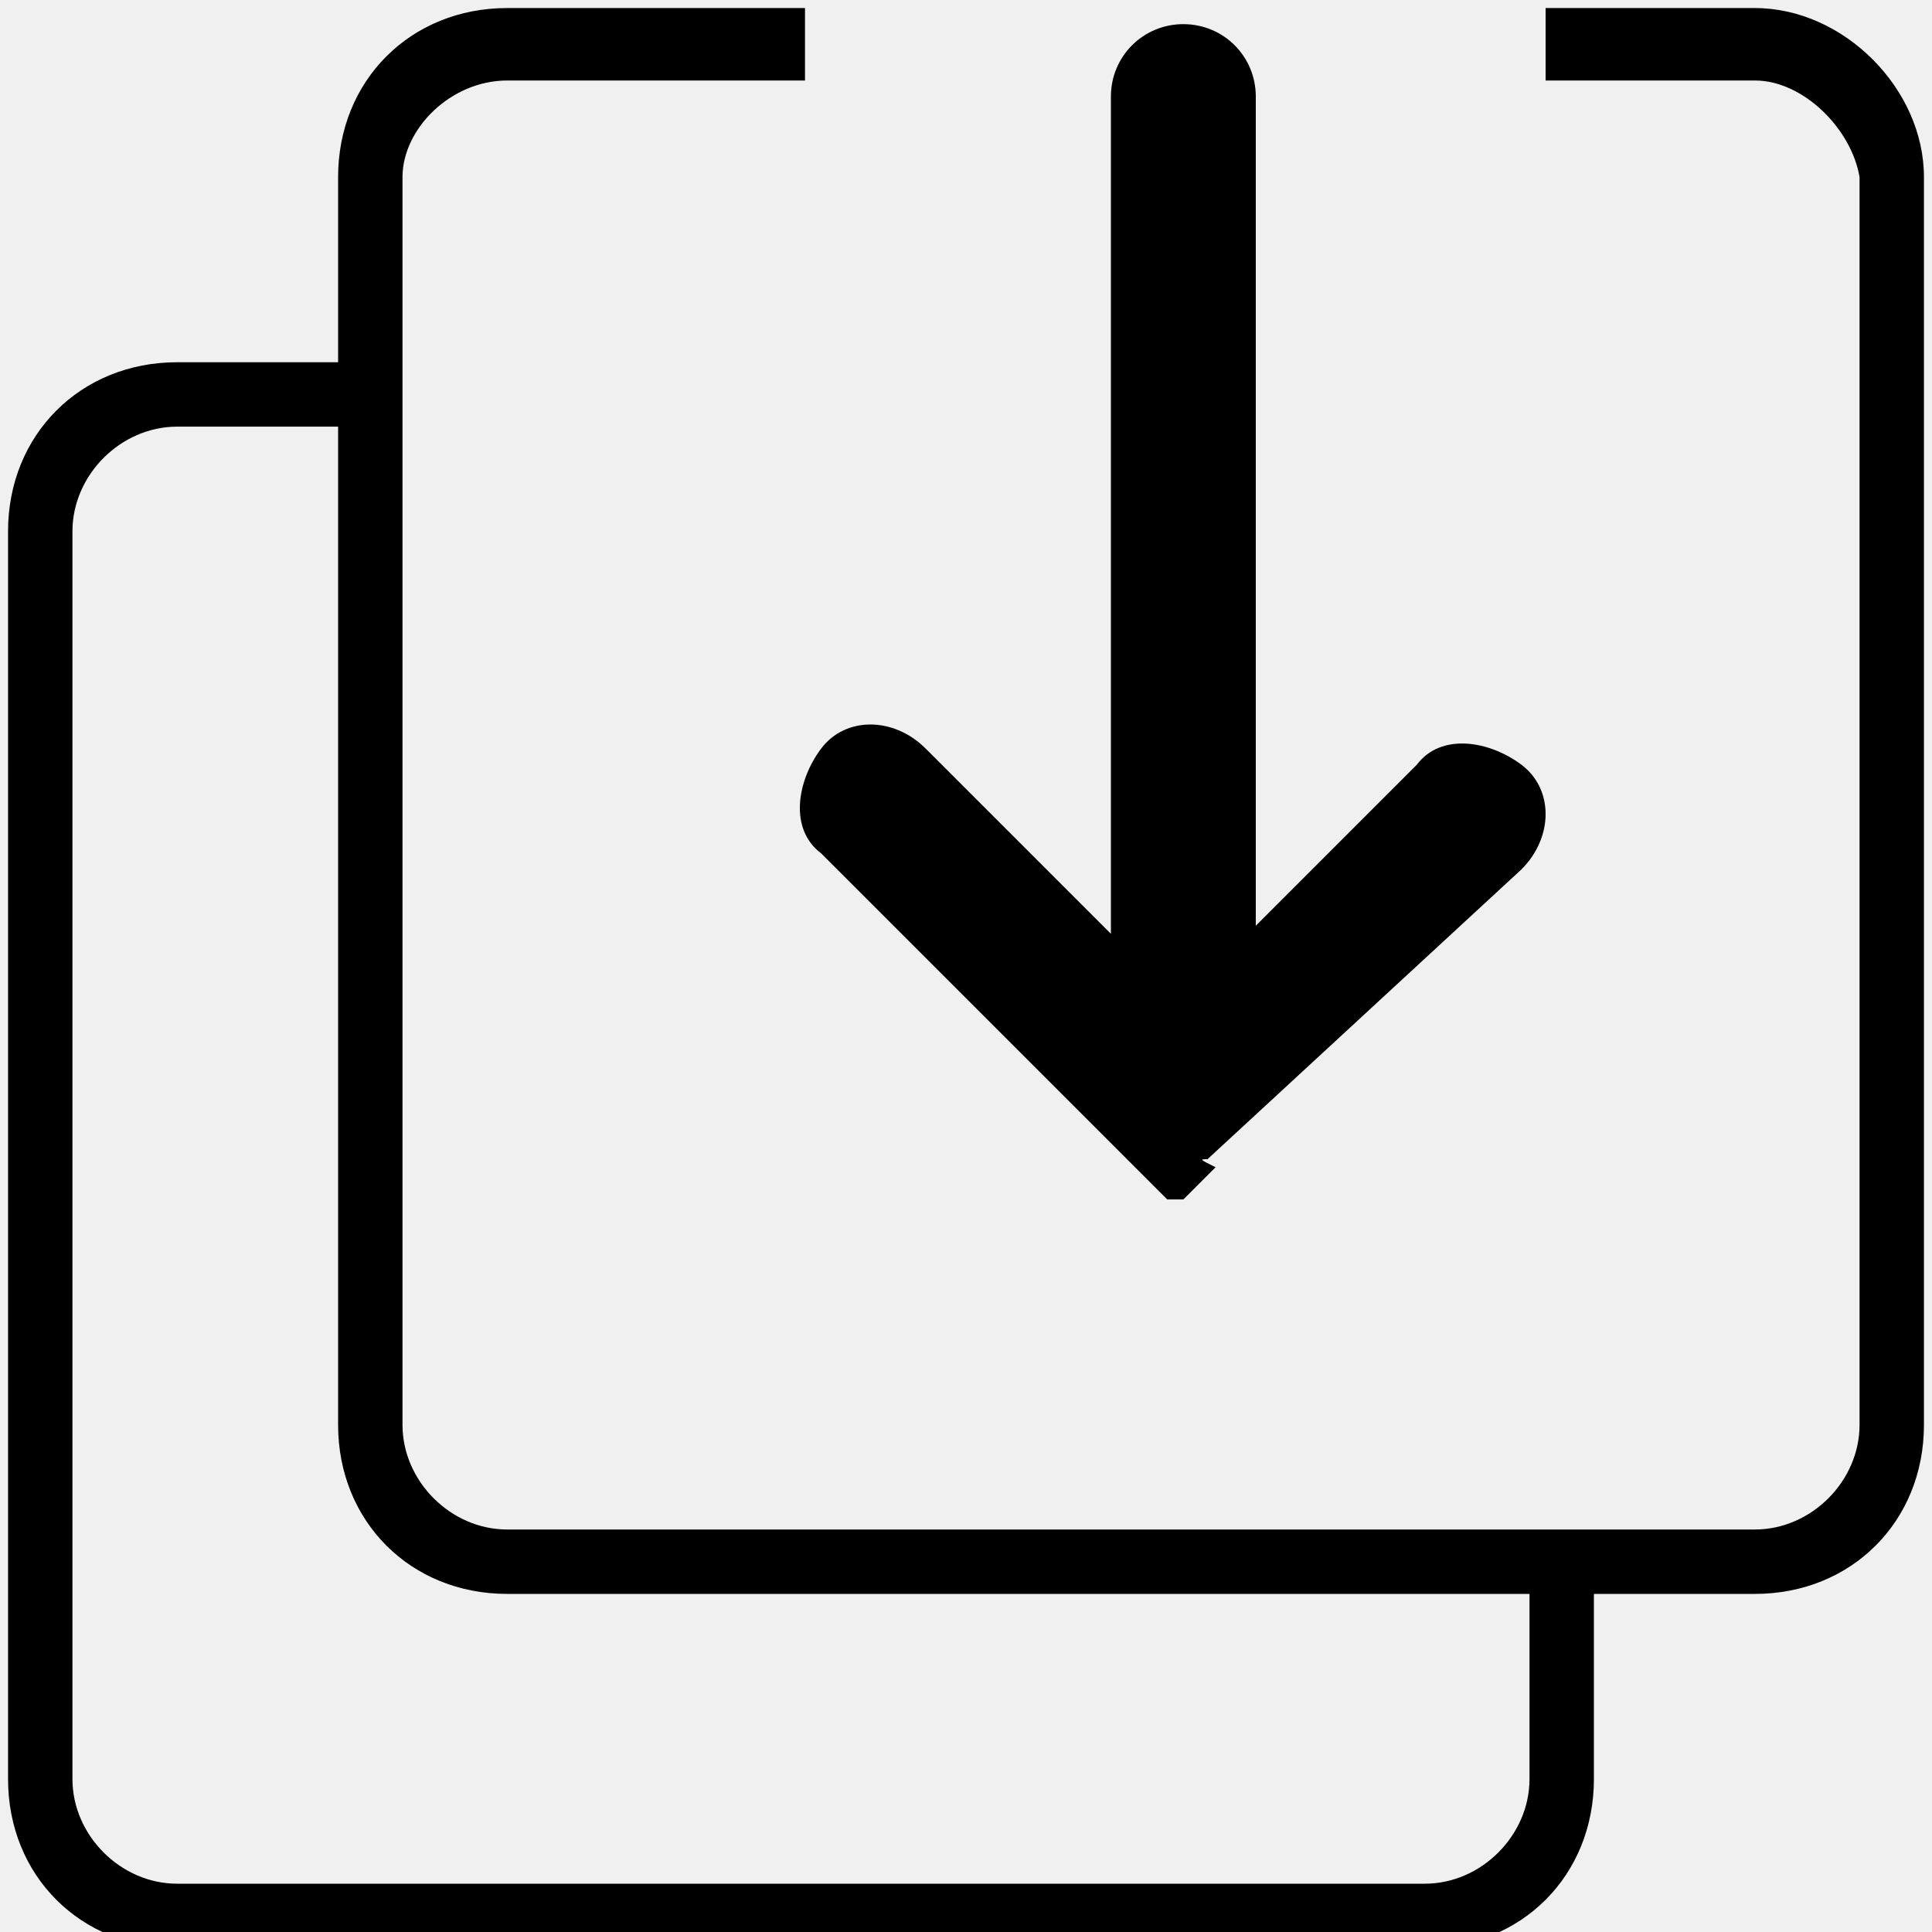
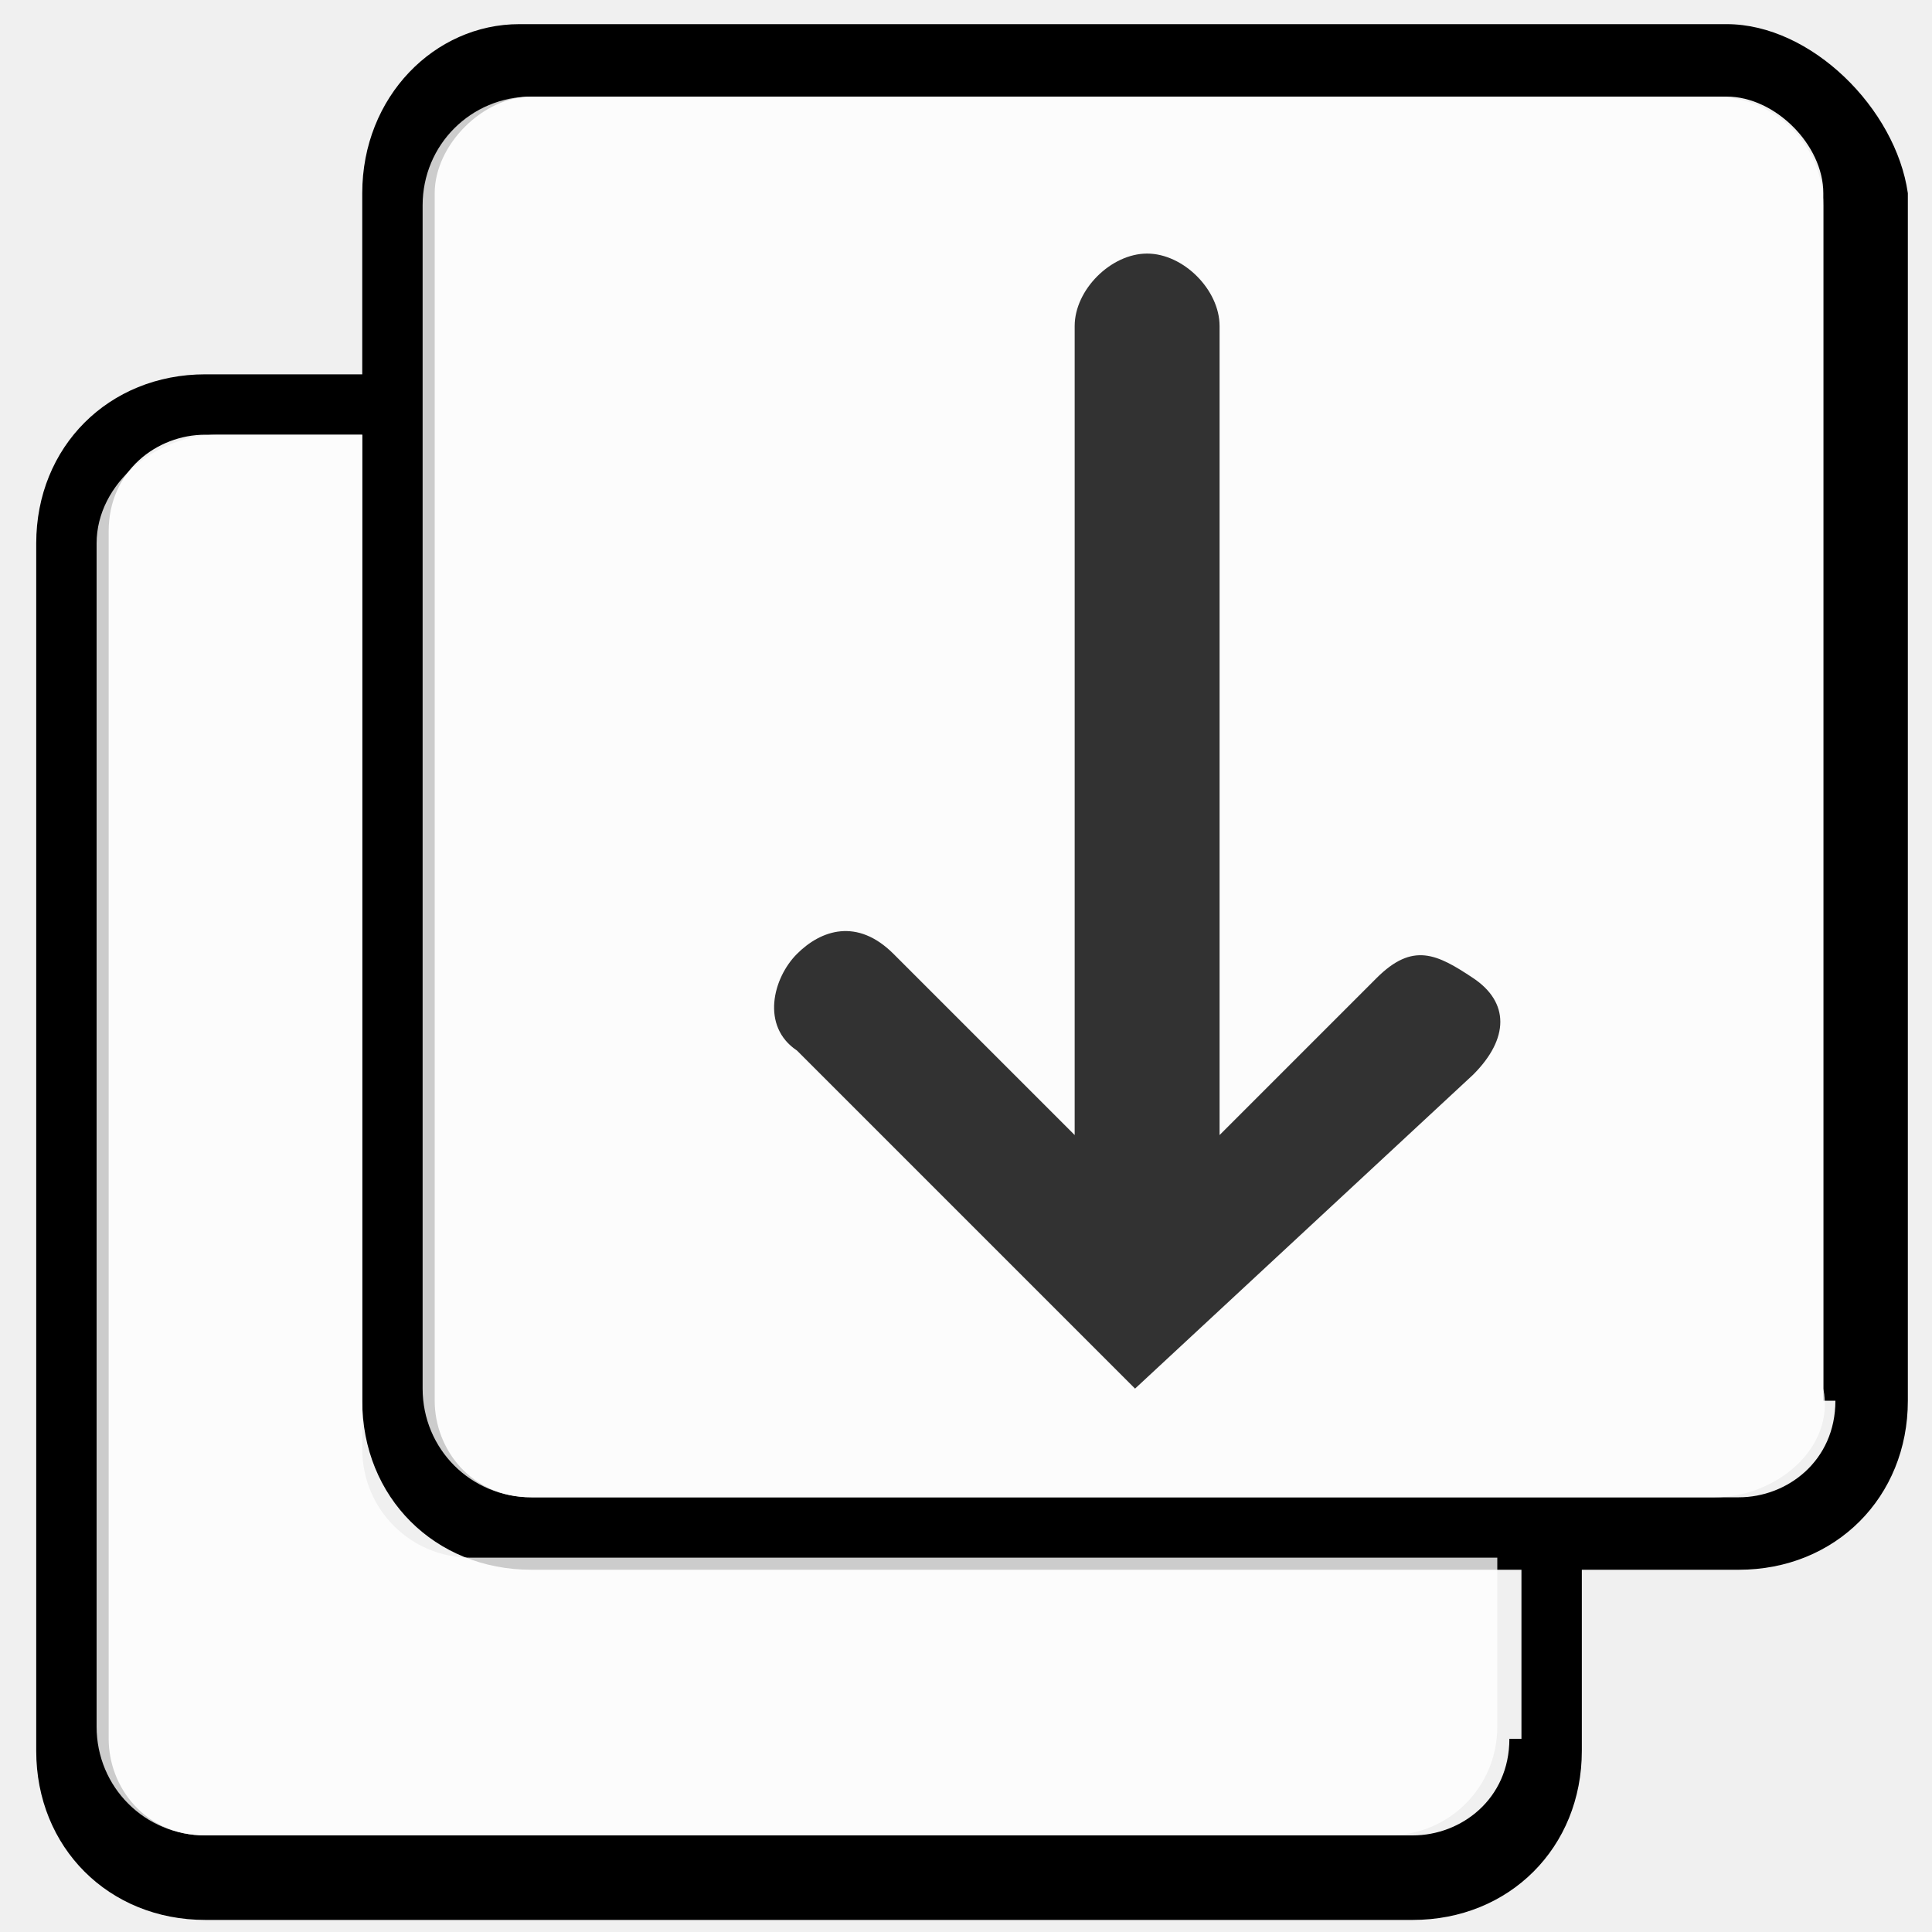
- <svg xmlns="http://www.w3.org/2000/svg" version="1.1" id="Layer_1" x="0px" y="0px" viewBox="0 0 24 24" enable-background="new 0 0 24 24" xml:space="preserve">
-   <g>
-     <path d="M23.9,2.2v15.5c0,1.2-0.9,2.1-2.1,2.1H6.3c-1.2,0-2.1-0.9-2.1-2.1V2.2c0-1.2,0.9-2.1,2.1-2.1H10V1H6.3C5.6,1,5,1.6,5,2.2   v15.5C5,18.4,5.6,19,6.3,19h15.5c0.7,0,1.3-0.6,1.3-1.3V2.2C23,1.6,22.4,1,21.8,1h-2.6V0.1h2.6C22.9,0.1,23.9,1.1,23.9,2.2z" />
-   </g>
-   <g>
-     <path d="M19.8,19.6v2.5c0,1.2-0.9,2.1-2.1,2.1H2.2c-1.2,0-2.1-0.9-2.1-2.1V6.6c0-1.2,0.9-2.1,2.1-2.1h2.6v0.8H2.2   c-0.7,0-1.3,0.6-1.3,1.3v15.5c0,0.7,0.6,1.3,1.3,1.3h15.5c0.7,0,1.3-0.6,1.3-1.3v-2.5" />
-   </g>
-   <path d="M15,14.4l3.9-3.6c0.4-0.4,0.4-1,0-1.3s-1-0.4-1.3,0l-2,2V1.2c0-0.5-0.4-0.9-0.9-0.9s-0.9,0.4-0.9,0.9l0,10.4l-2.3-2.3  c-0.4-0.4-1-0.4-1.3,0s-0.4,1,0,1.3l3.8,3.8c0.1,0.1,0.1,0.1,0.1,0.1l0.1,0.1l0.1,0.1l0.1,0.1l0.1,0.1l0.1,0l0,0l0,0l0.1,0l0.1-0.1  l0.1-0.1l0.1-0.1l0.1-0.1C14.9,14.4,14.9,14.4,15,14.4L15,14.4z" />
+ <svg xmlns="http://www.w3.org/2000/svg" version="1.1" id="Layer_1" x="0px" y="0px" viewBox="0 0 16 16" enable-background="new 0 0 16 16" xml:space="preserve">
+   <path d="M14.3,0.2h-0.8h-0.8H4.3C3.6,0.2,3,0.8,3,1.6v1.5H1.7c-0.8,0-1.4,0.6-1.4,1.4v10c0,0.8,0.6,1.4,1.4,1.4h10  c0.8,0,1.4-0.6,1.4-1.4v-1.5h1.3c0.8,0,1.4-0.6,1.4-1.4v-10C15.7,0.9,15,0.2,14.3,0.2z M12.5,14.4c0,0.5-0.4,0.8-0.8,0.8h-10  c-0.5,0-0.8-0.4-0.8-0.8v-10c0-0.5,0.4-0.8,0.8-0.8H3v8c0,0.8,0.6,1.4,1.4,1.4h8.2V14.4z M15.2,11.6c0,0.5-0.4,0.8-0.8,0.8h-10  c-0.5,0-0.8-0.4-0.8-0.8v-10c0-0.4,0.4-0.8,0.8-0.8h8.3h0.8h0.8c0.4,0,0.8,0.4,0.8,0.8V11.6z" />
+   <path opacity="0.8" fill="#FFFFFF" d="M14.2,12.4H4.4c-0.5,0-0.9-0.4-0.9-0.9V1.7c0-0.5,0.4-0.9,0.9-0.9h9.8c0.5,0,0.9,0.4,0.9,0.9  v9.8C15.2,12,14.7,12.4,14.2,12.4z" />
+   <path opacity="0.8" d="M12.2,8.9c0.3-0.3,0.3-0.6,0-0.8c-0.3-0.2-0.5-0.3-0.8,0l-1.3,1.3V2.7c0-0.3-0.3-0.6-0.6-0.6  c-0.3,0-0.6,0.3-0.6,0.6v6.7L7.4,7.9c-0.3-0.3-0.6-0.2-0.8,0c-0.2,0.2-0.3,0.6,0,0.8l2.8,2.8l0,0l0,0L12.2,8.9z" />
+   <path opacity="0.8" fill="#FFFFFF" d="M3.9,12.9C3.4,12.9,3,12.5,3,12V3.6H1.8C1.3,3.6,0.8,4,0.8,4.5v9.8c0,0.5,0.4,0.9,0.9,0.9h9.8  c0.5,0,0.9-0.4,0.9-0.9v-1.4H3.9z" />
</svg>
